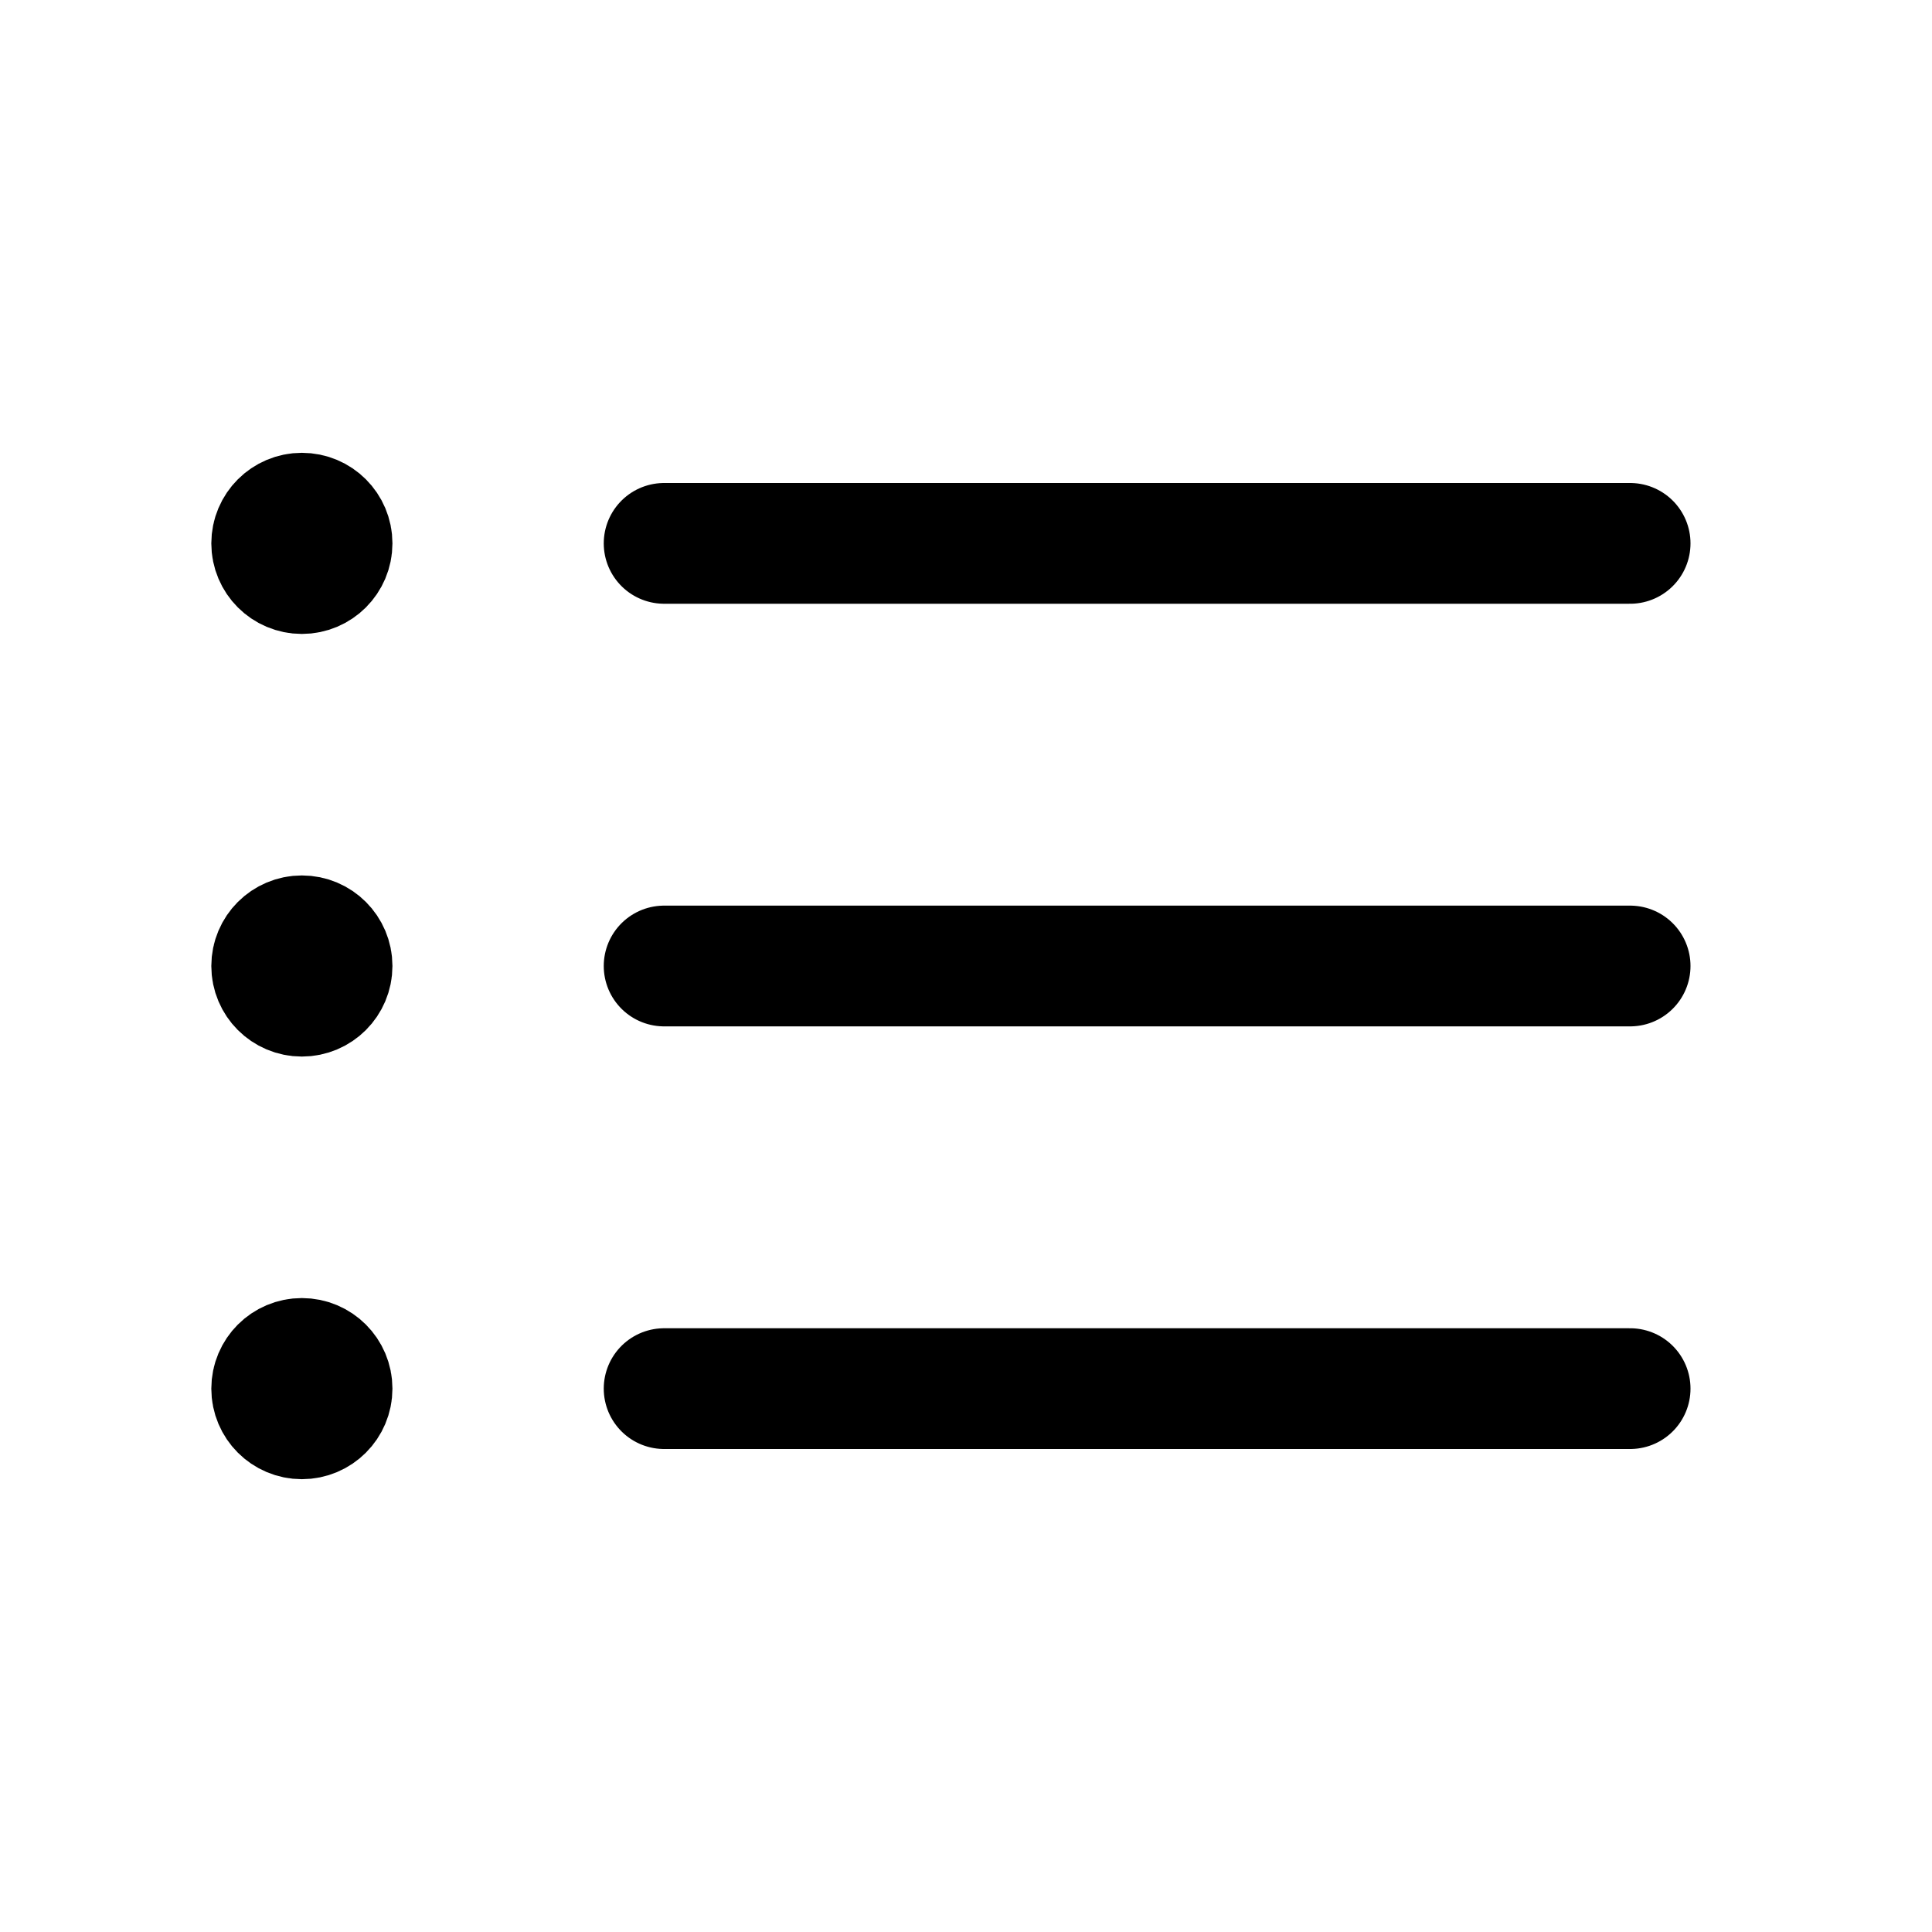
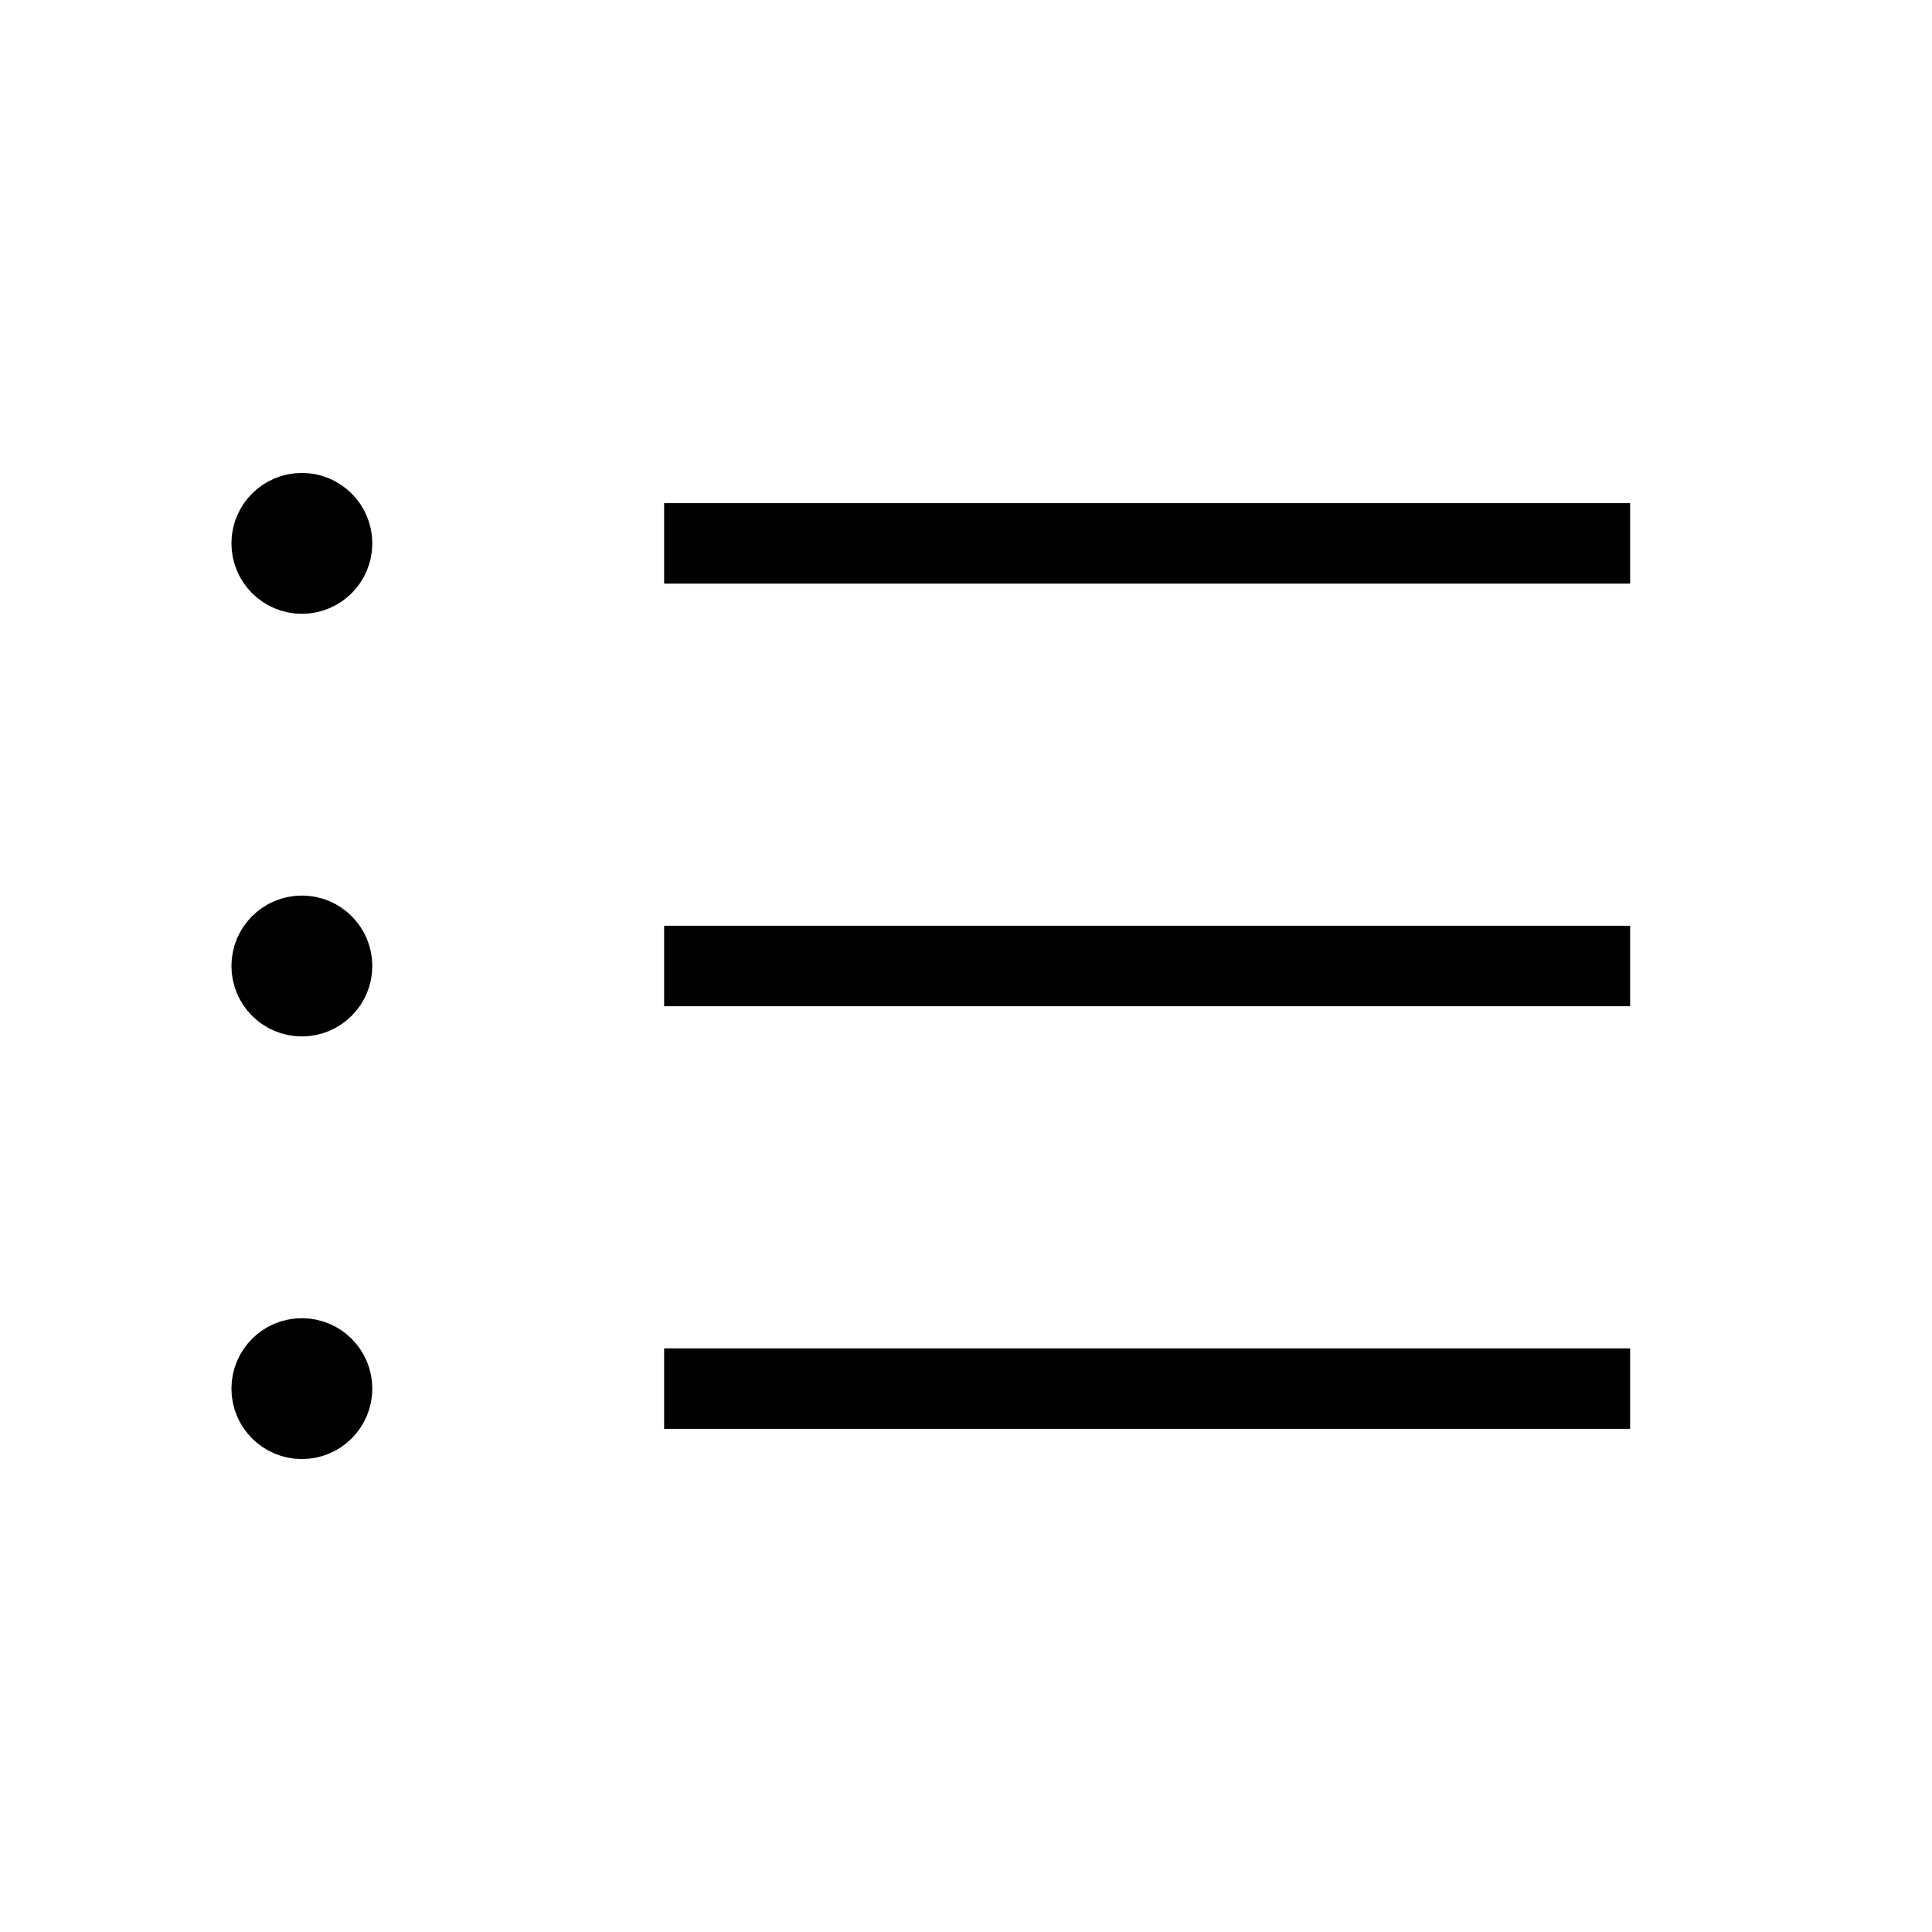
- <svg xmlns="http://www.w3.org/2000/svg" fill="none" viewBox="0 0 24 24" stroke-width="1.5" stroke="currentColor" className="w-6 h-6">
-   <path stroke-linecap="round" stroke-linejoin="round" d="M8.25 6.75h12M8.25 12h12m-12 5.25h12M3.75 6.75h.007v.008H3.75V6.75zm.375 0a.375.375 0 11-.75 0 .375.375 0 01.75 0zM3.75 12h.007v.008H3.75V12zm.375 0a.375.375 0 11-.75 0 .375.375 0 01.75 0zm-.375 5.25h.007v.008H3.75v-.008zm.375 0a.375.375 0 11-.75 0 .375.375 0 01.75 0z" />
+ <svg xmlns="http://www.w3.org/2000/svg" fill="none" viewBox="0 0 24 24" strokeWidth="1.5" stroke="currentColor" className="w-6 h-6">
+   <path strokeLinecap="round" strokeLinejoin="round" d="M8.25 6.75h12M8.25 12h12m-12 5.25h12M3.75 6.75h.007v.008H3.75V6.75zm.375 0a.375.375 0 11-.75 0 .375.375 0 01.75 0zM3.75 12h.007v.008H3.75V12zm.375 0a.375.375 0 11-.75 0 .375.375 0 01.75 0zm-.375 5.25h.007v.008H3.75v-.008zm.375 0a.375.375 0 11-.75 0 .375.375 0 01.75 0z" />
</svg>
